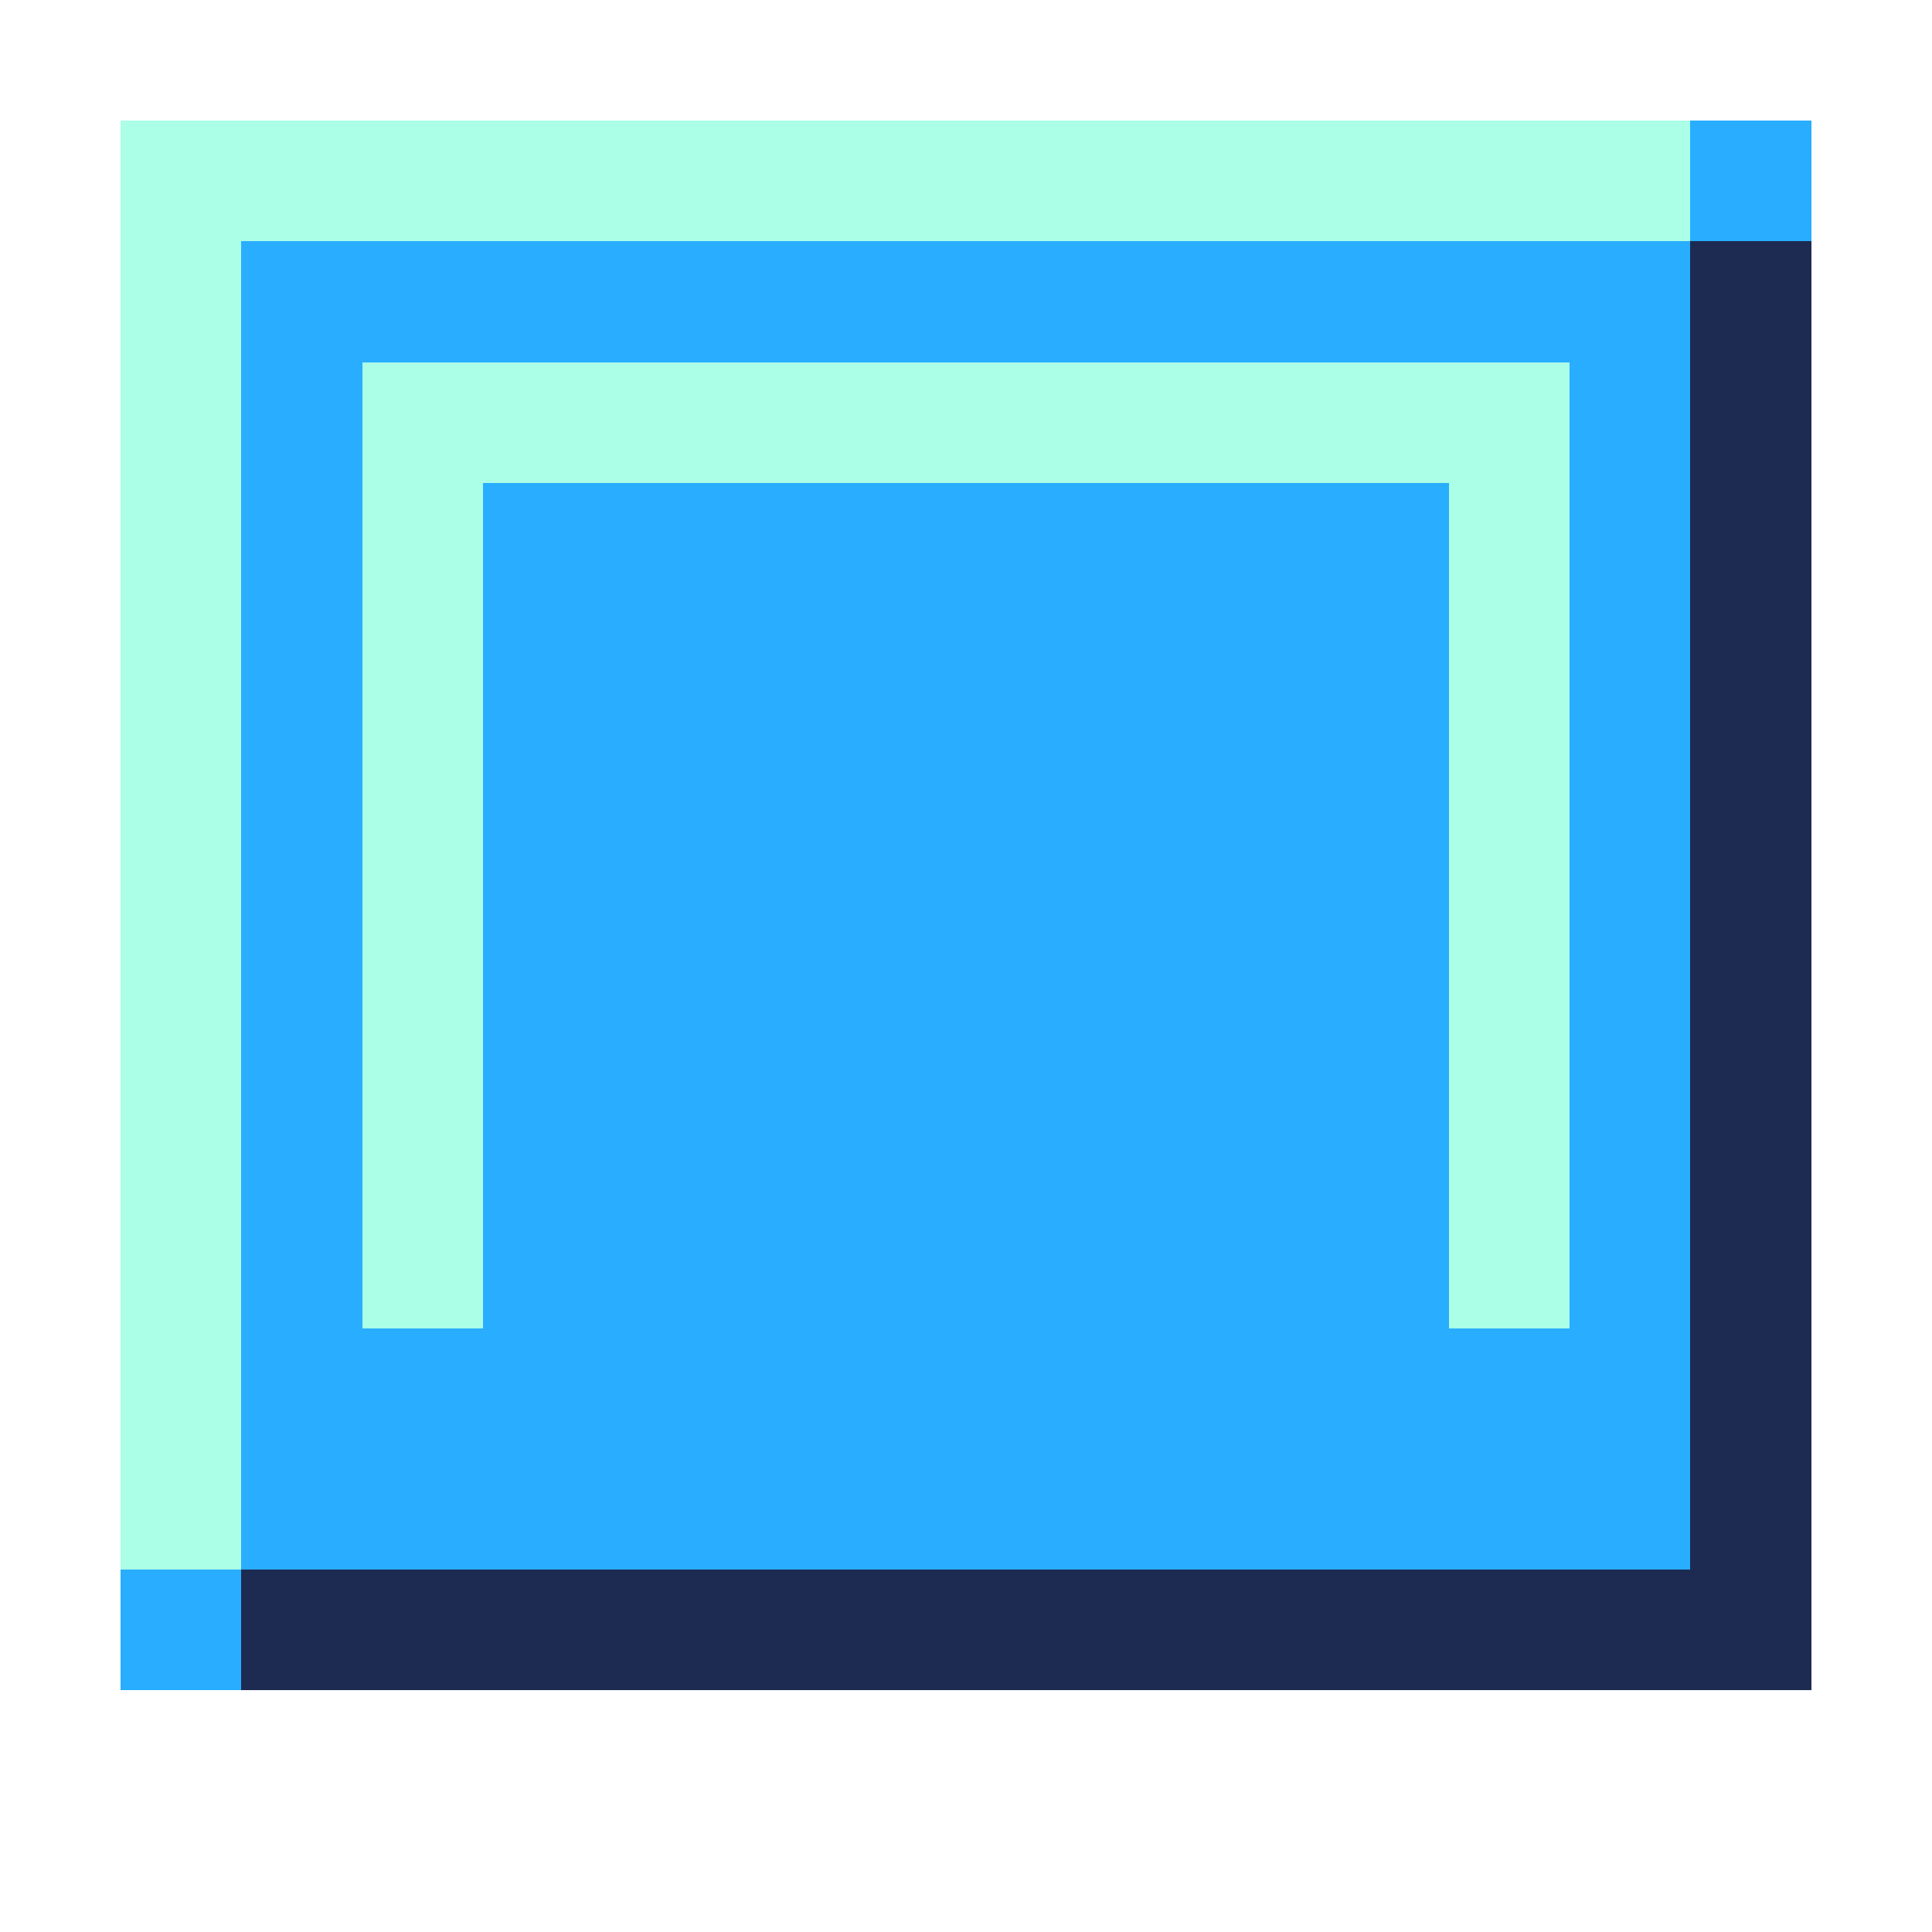
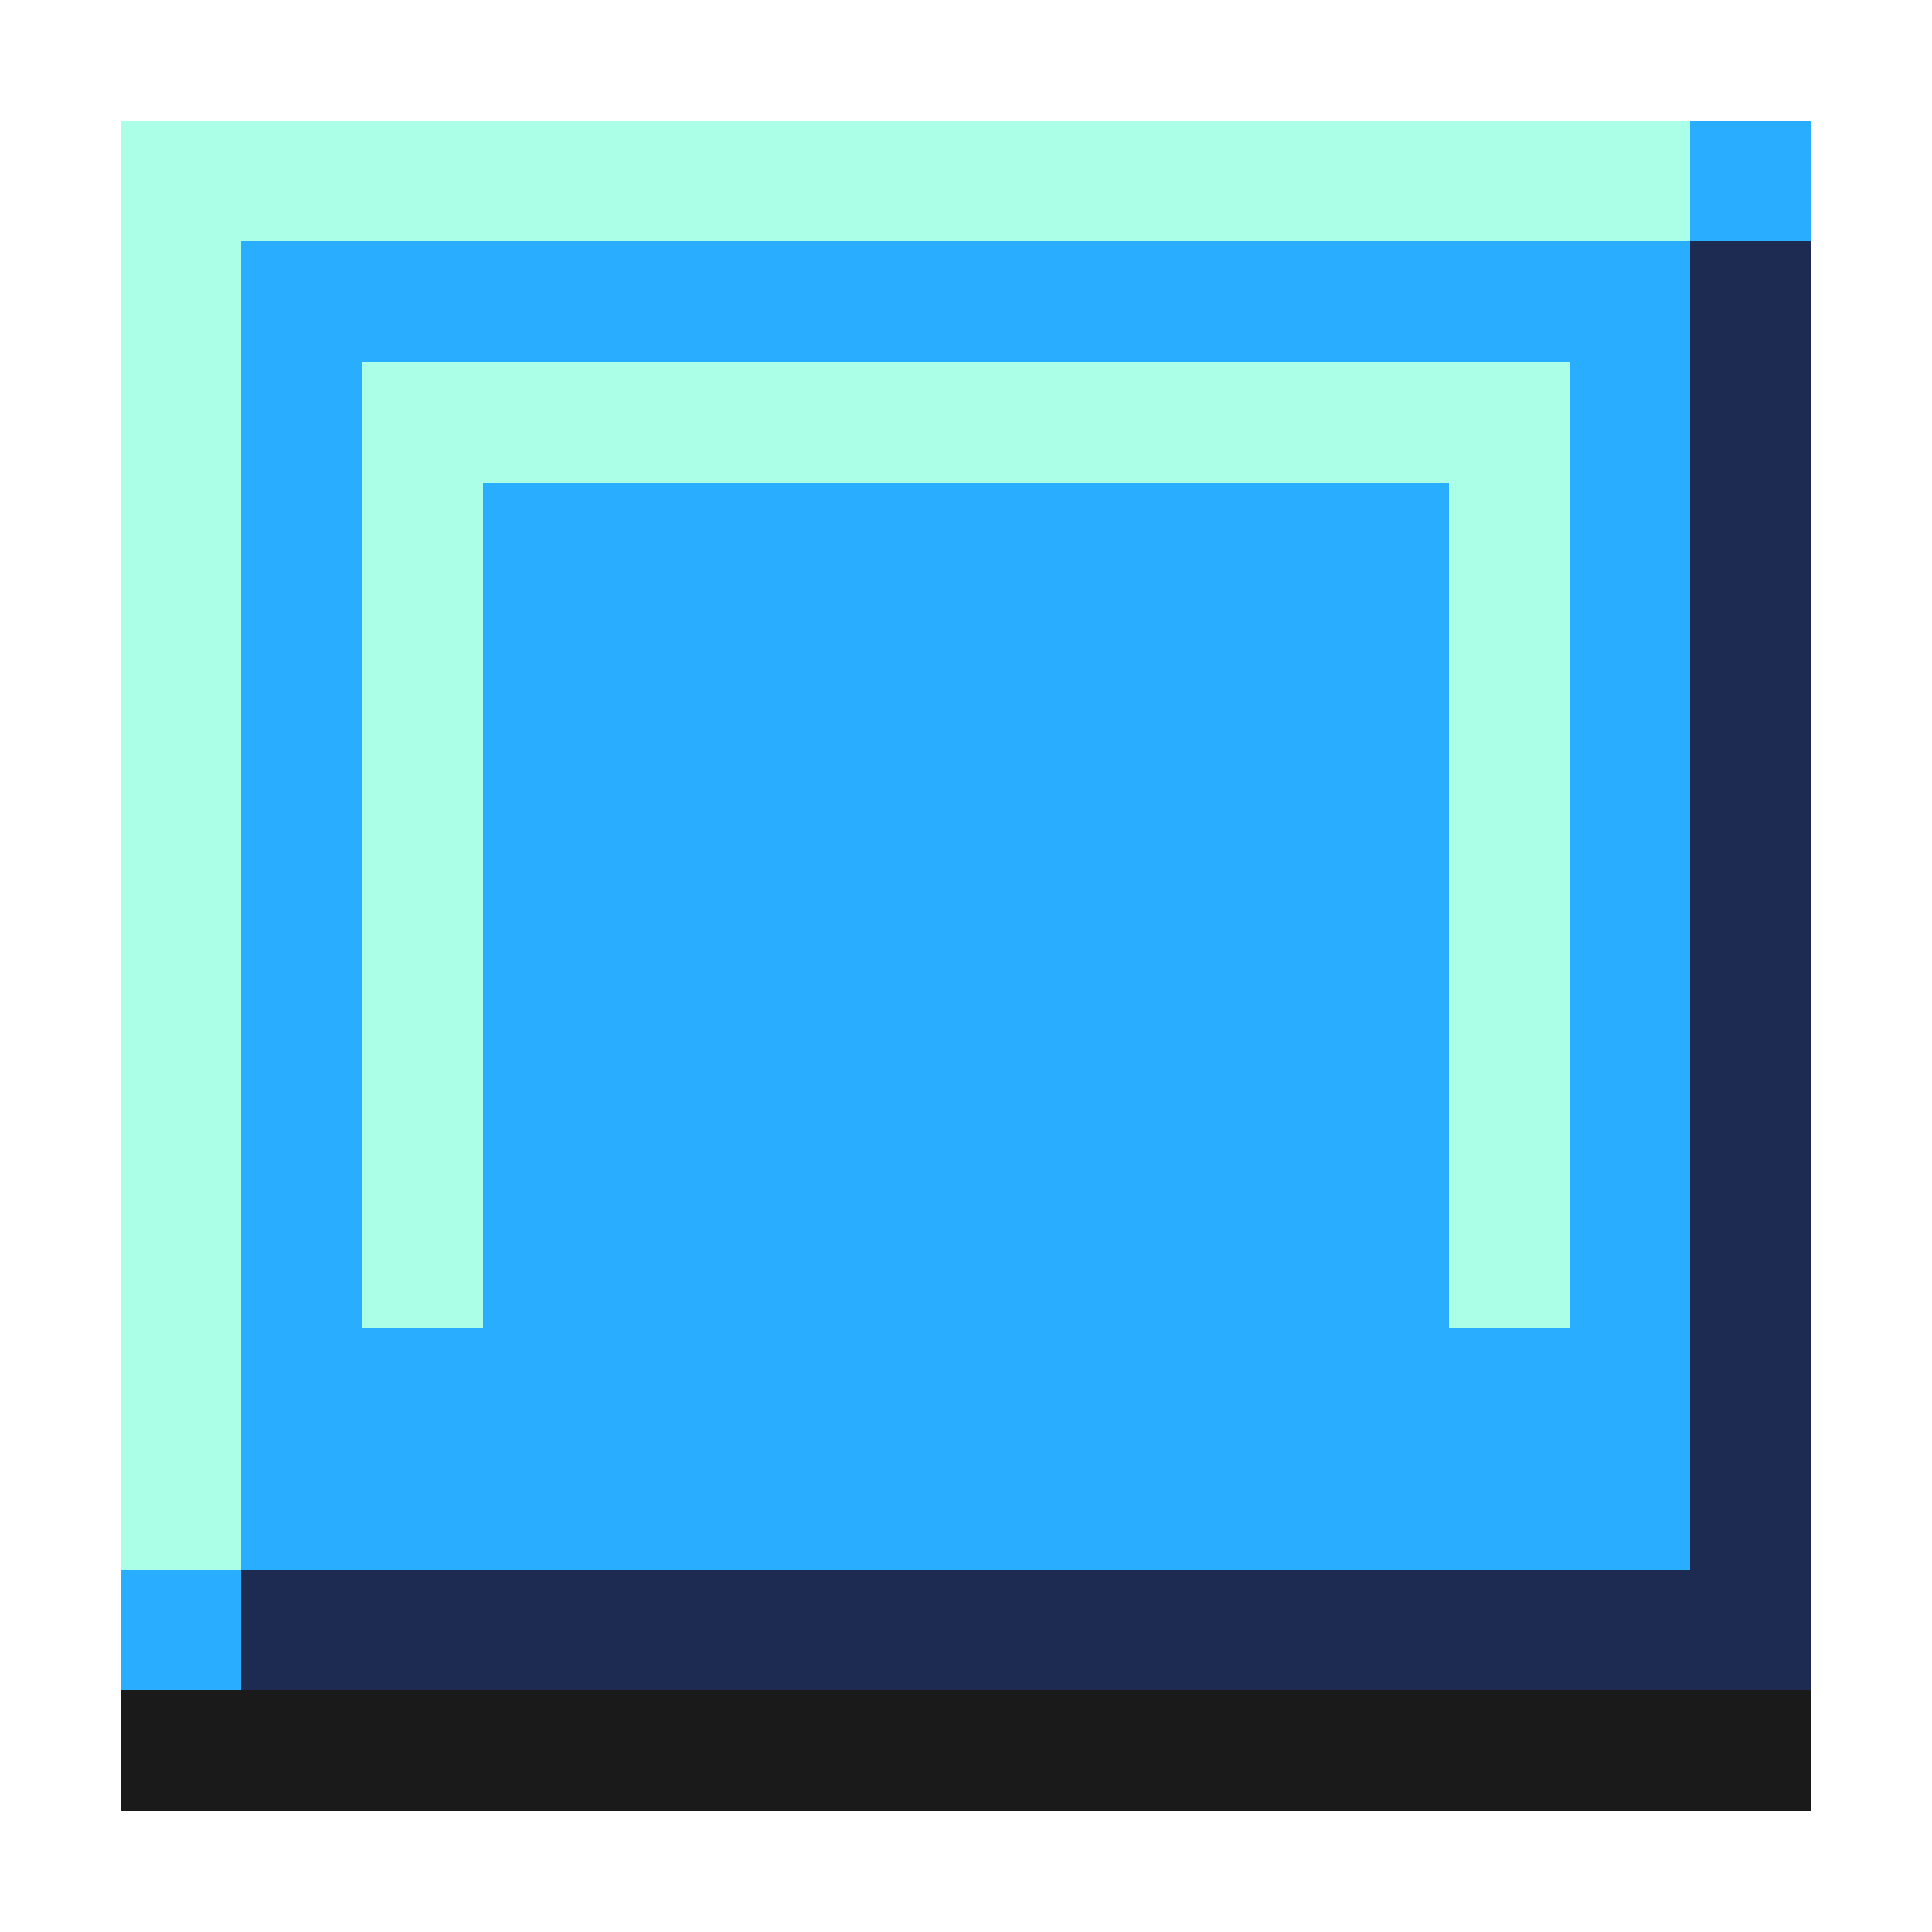
<svg xmlns="http://www.w3.org/2000/svg" viewBox="0 0 16 16" width="120" height="120" shape-rendering="crispEdges">
+   <rect x="1" y="1" width="14" height="14" fill="#1a1a1a" />
  <rect x="1" y="1" width="14" height="13" fill="#29adff" />
  <rect x="1" y="1" width="13" height="1" fill="#abffe6" />
  <rect x="1" y="2" width="1" height="11" fill="#abffe6" />
  <rect x="2" y="13" width="13" height="1" fill="#1d2b53" />
  <rect x="14" y="2" width="1" height="12" fill="#1d2b53" />
  <rect x="3" y="3" width="10" height="8" fill="#abffe6" />
  <rect x="4" y="4" width="8" height="7" fill="#29adff" />
</svg>
